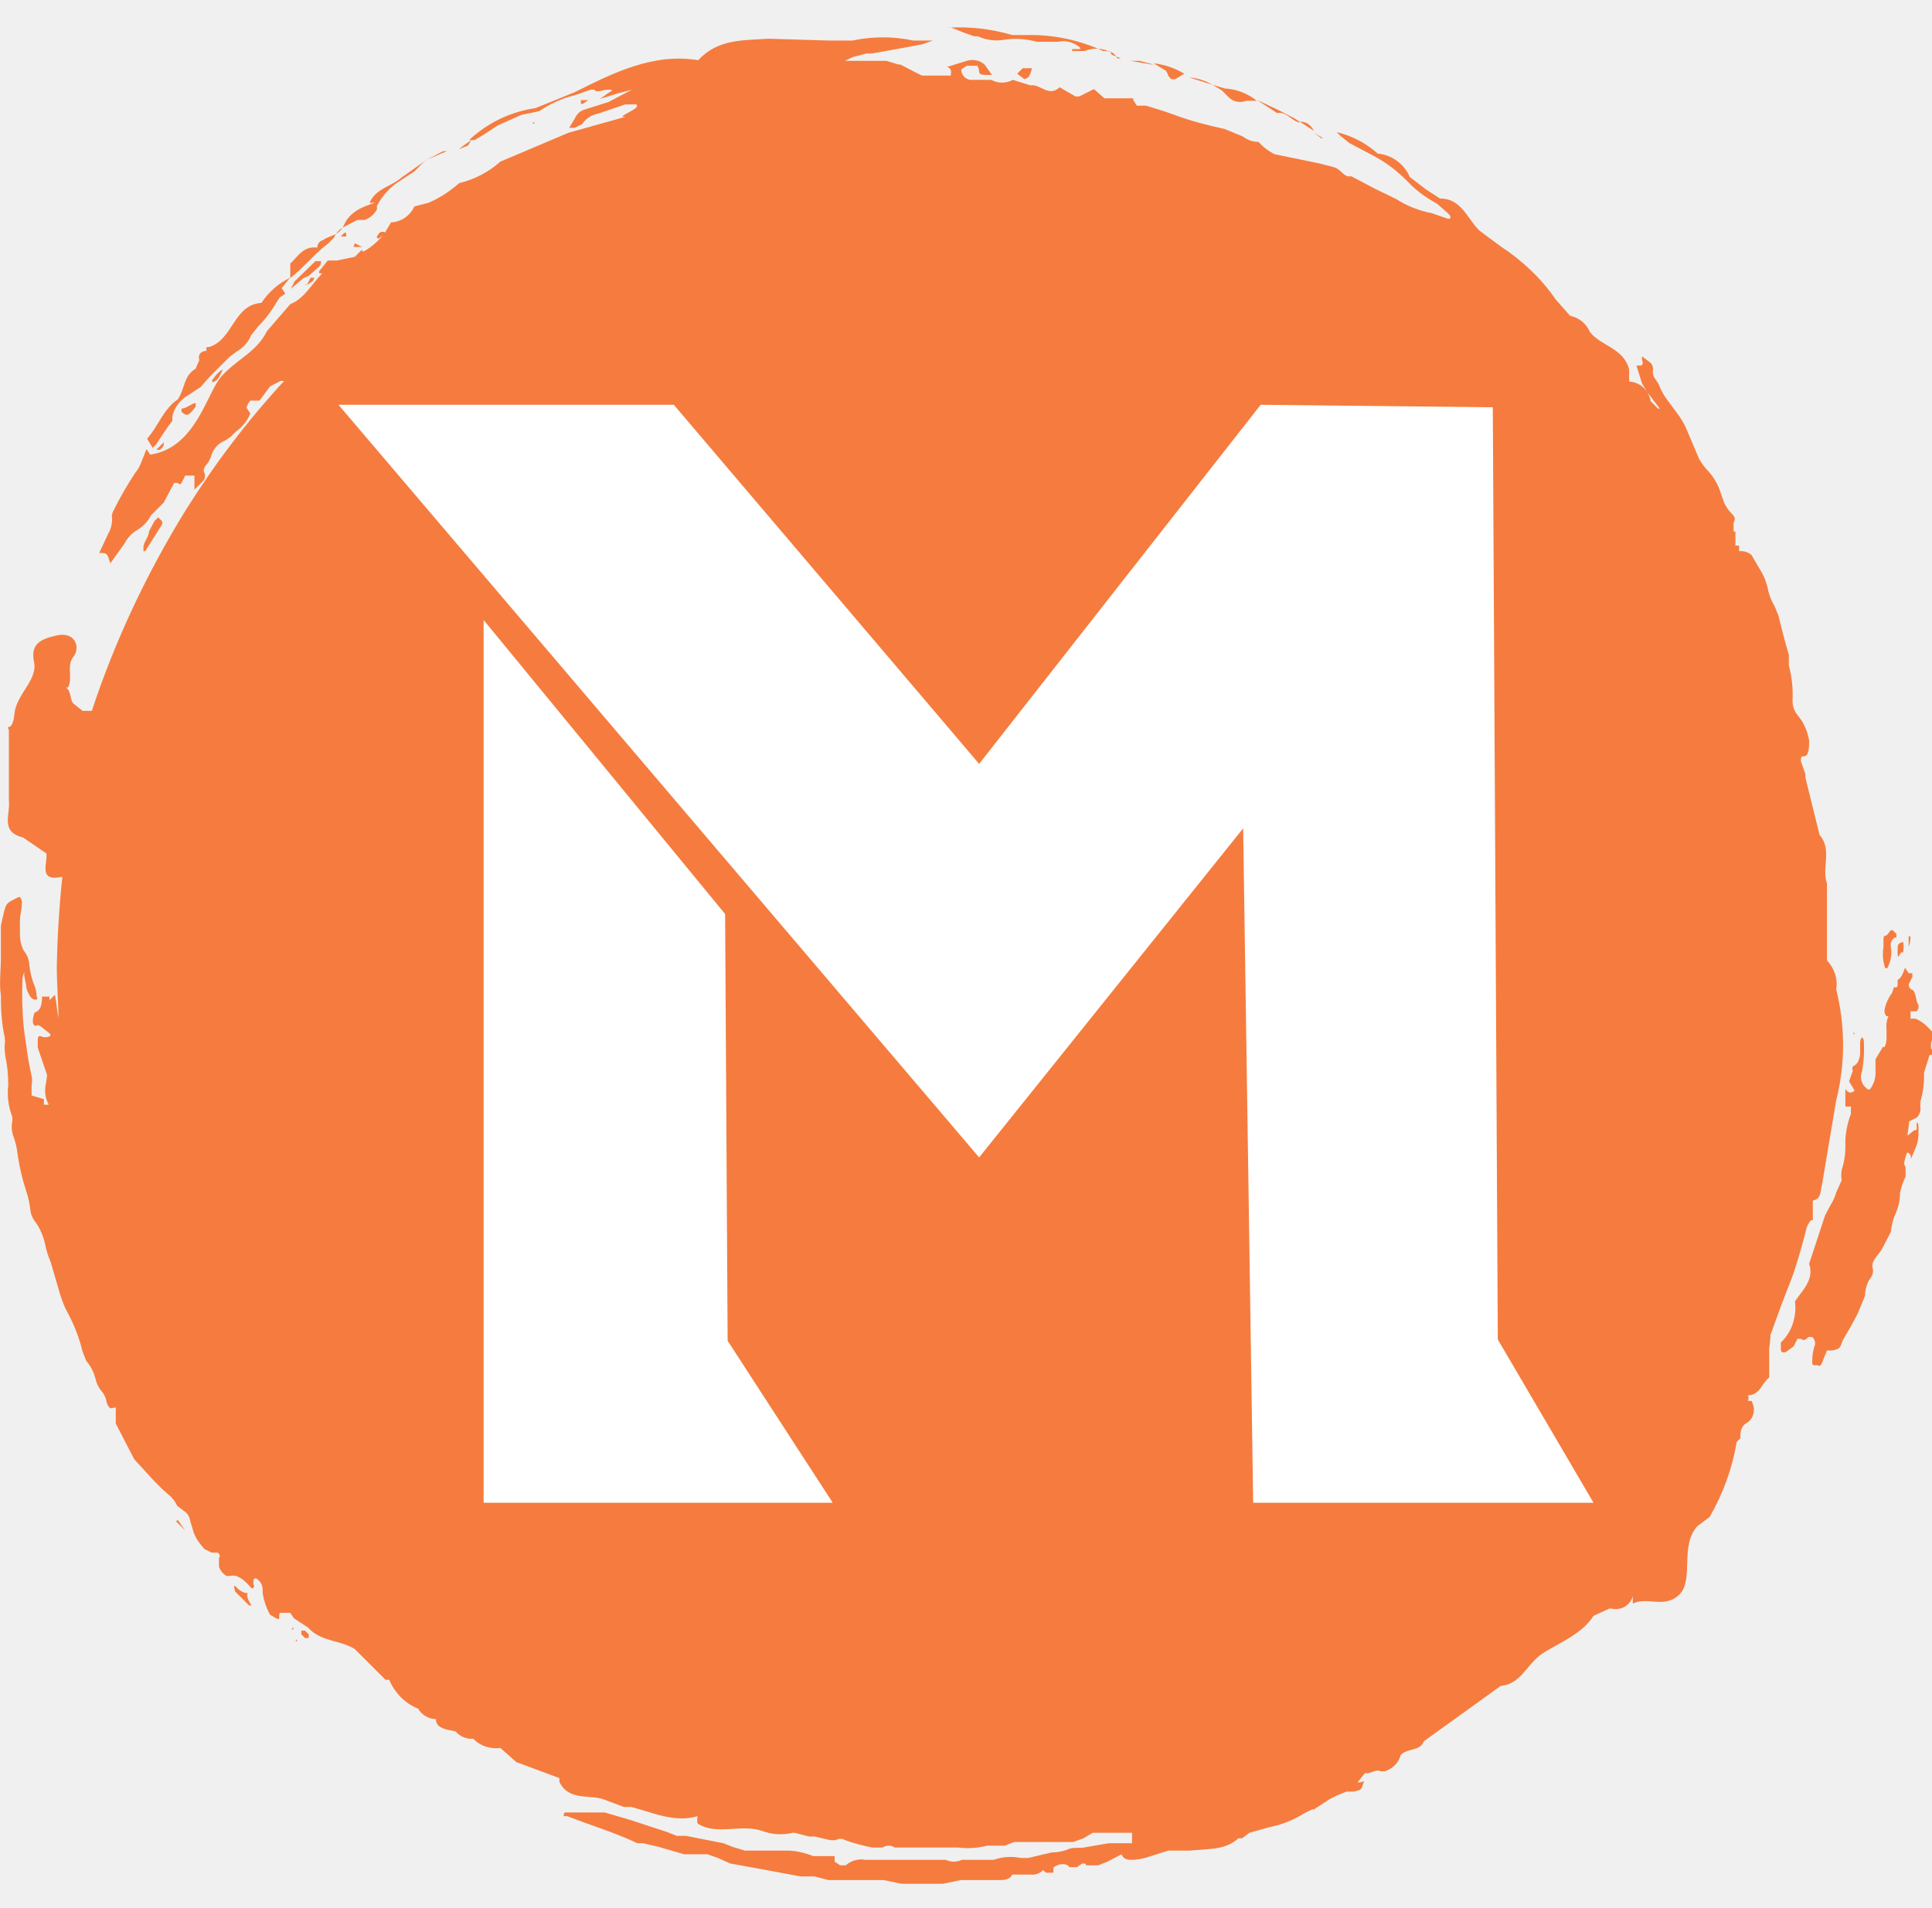
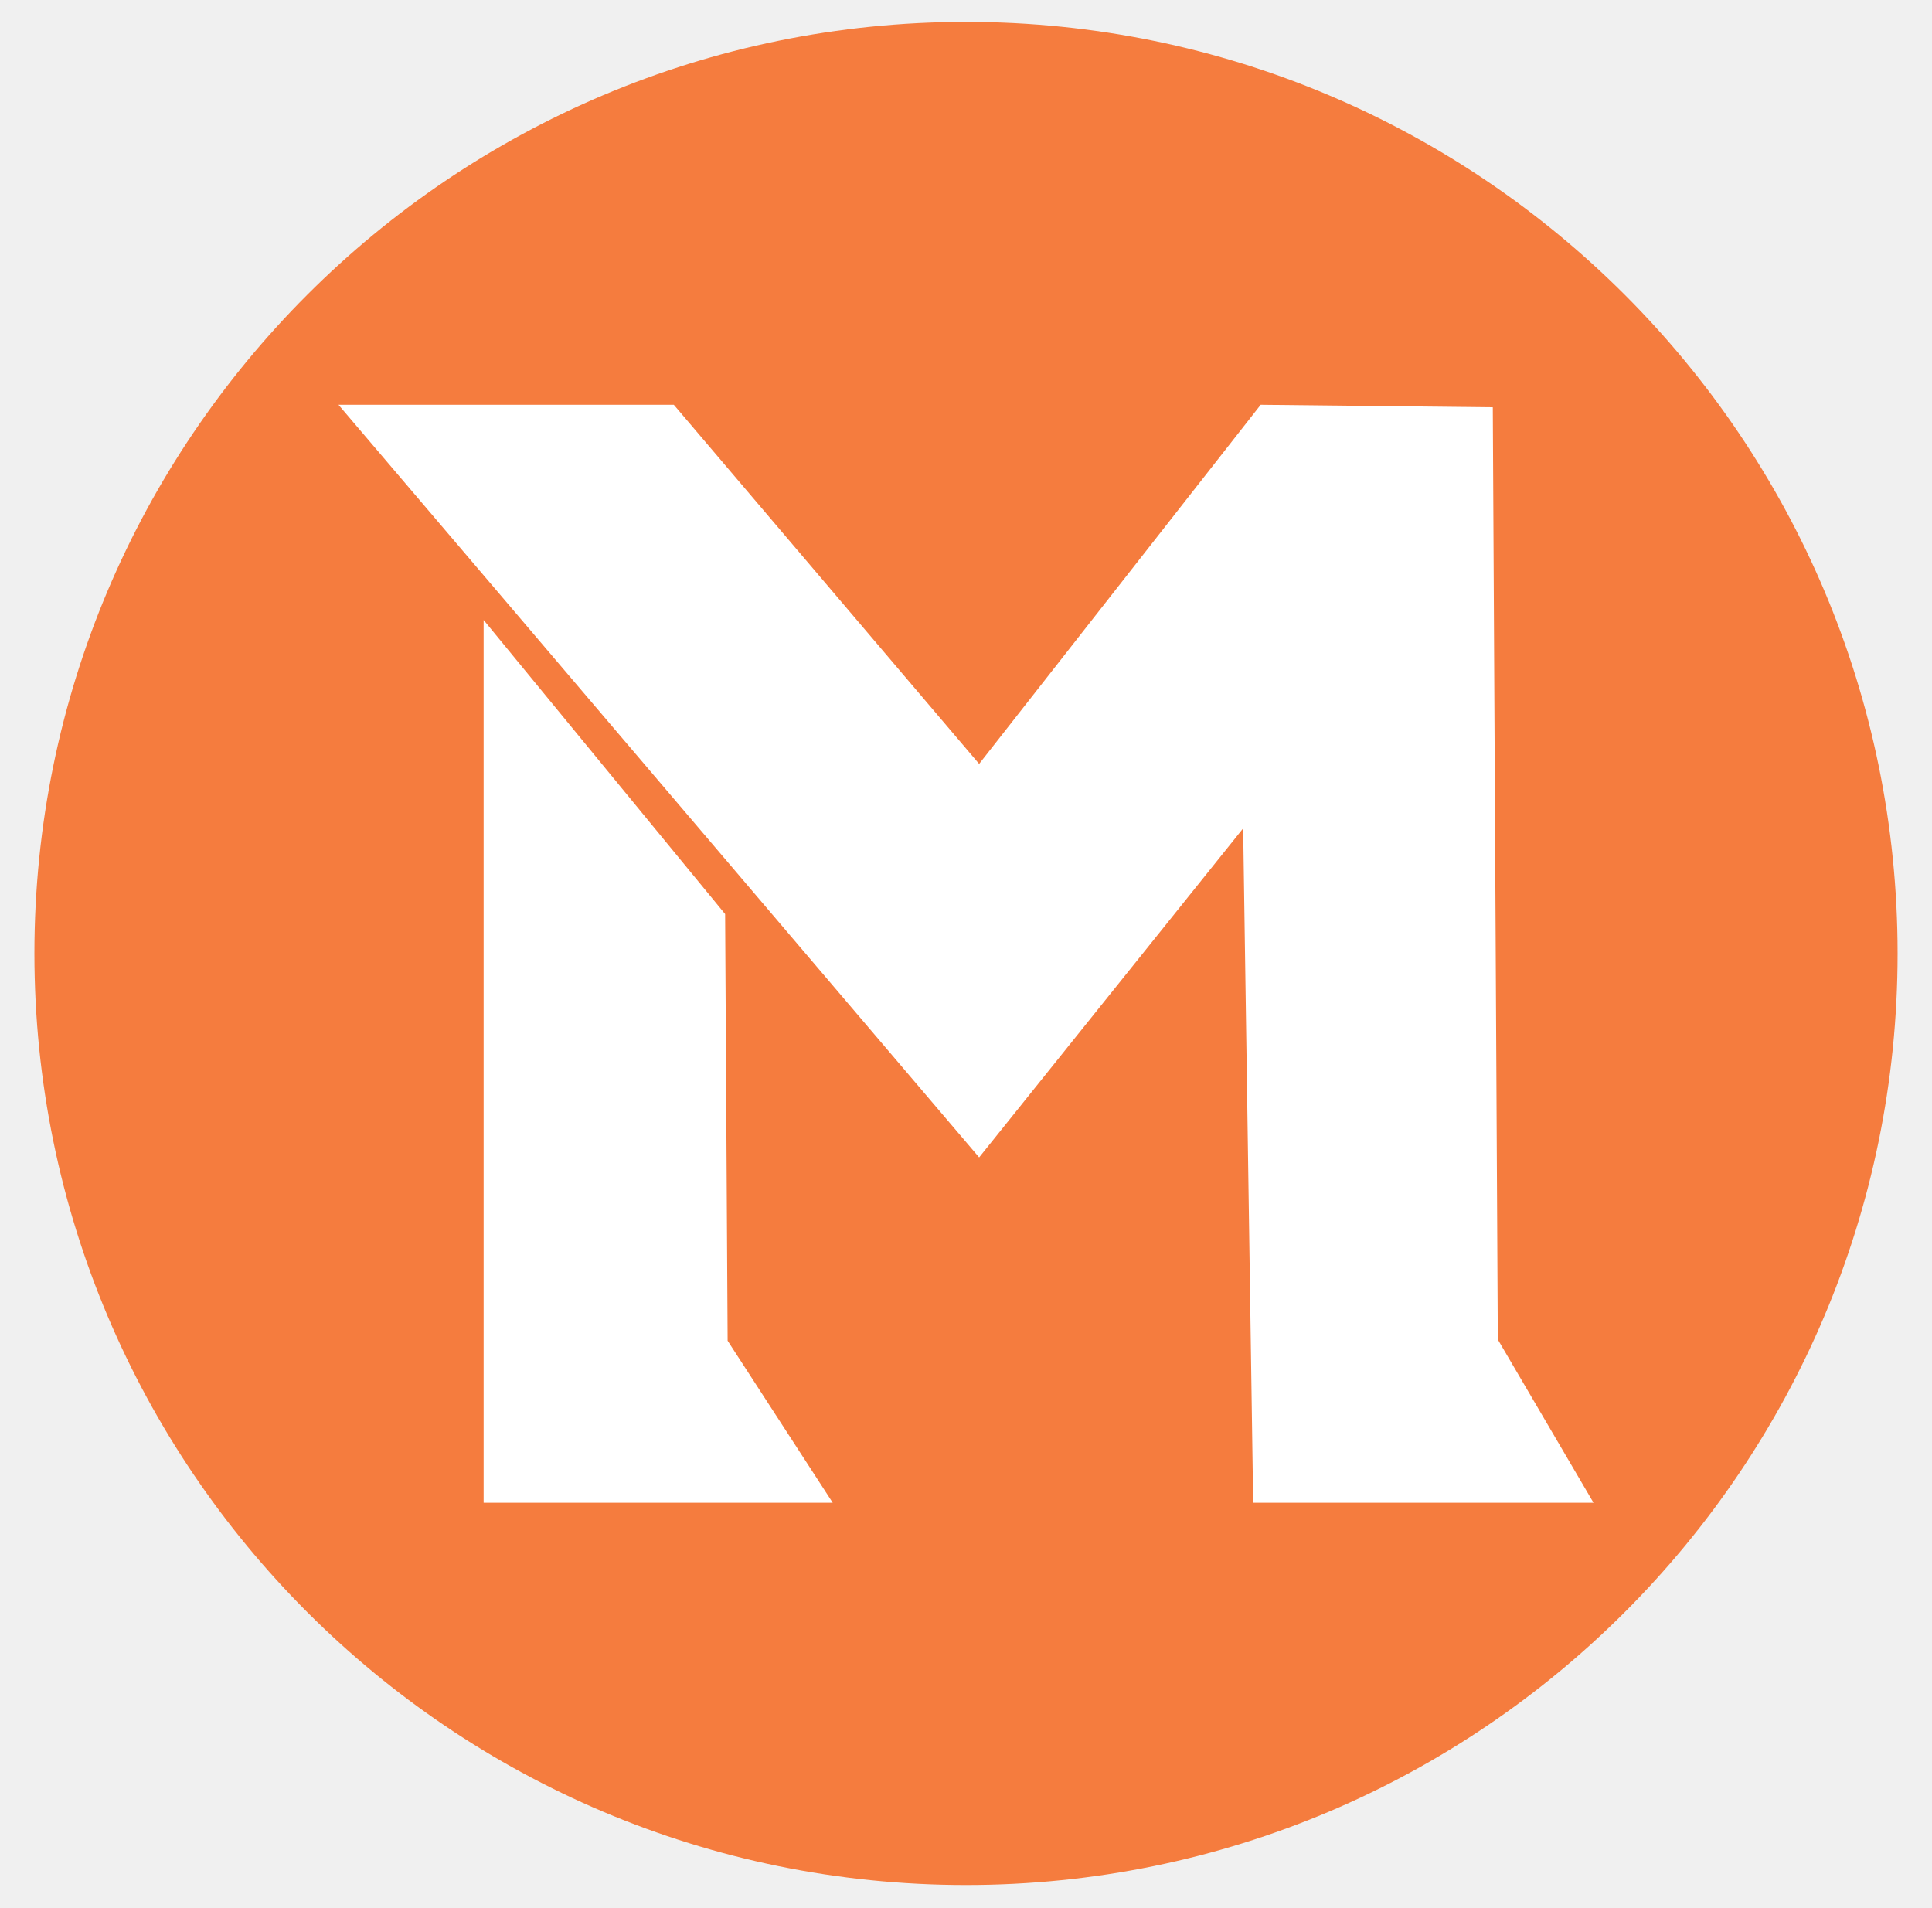
<svg xmlns="http://www.w3.org/2000/svg" version="1.1" id="svg23" x="0px" y="0px" viewBox="0 0 308.8 304.9" style="enable-background:new 0 0 308.8 304.9;" xml:space="preserve">
  <style type="text/css">
	.st0{fill:#F57C3E;}
	.st1{fill:#FFFFFF;}
</style>
-   <g id="SvgjsG2685" transform="matrix(0.9820593,0,0,0.9820593,-0.05456052,0)">
-     <g id="g17">
-       <path id="path3" class="st0" d="M57.6,40.2H59l-1.2-0.6L57.6,40.2z M61.4,38.5c0,0.3,0,0.3,0.3,0.3l1.2-0.9    C62.2,37.6,61.9,37.6,61.4,38.5z M50,46.4l0.9-0.6c0.3-0.3,0.3-0.6,0.3-0.6h-0.6L50,46.4C49.7,46.1,49.7,46.4,50,46.4z M56.4,37.9    h-0.3l-0.6,0.6h0.9L56.4,37.9z M50.3,44.9l1.7-1.5c0.3-0.3,0.3-0.6,0.3-0.9h-0.9L48,45.8L47.4,47l2-1.7L50.3,44.9z" />
-       <path id="path5" class="st0" d="M28.1,68.5v-0.6c0.2-1.3,1-2.4,2-3.2l2.6-1.7l1.5-1.7l2-2l1.2-1.2l1.2-0.9c1-0.6,1.9-1.5,2.3-2.6    l1.2-1.5c1.1-1.1,2.1-2.4,2.9-3.8l0.6-0.9l0.9-0.6l-0.6-0.9l1.2-1.5c2.3-1.7,4.1-4.1,6.4-5.8l0.9-0.9c0.3-0.7,0.8-1.3,1.5-1.7    l2.3-1.2h1.2c0.9-0.3,1.6-1,2-1.7v-0.6c0.9-1.7,2.2-3.1,3.8-4.1l2.3-1.5l0.6-0.6l1.2-1.2l2.9-1.5h0.6L69.5,26l-4.1,2.9    c-1.7,1.5-4.1,1.7-5.2,4.1h0.9c-2,0.6-4.1,1.5-5,3.5s-2.3,1.7-3.5,2.6c-0.5,0.1-0.9,0.6-0.9,1.2c-2.3-0.3-3.2,1.5-4.4,2.6v2.3    c-1.9,0.9-3.5,2.3-4.7,4.1C38,49.6,38,55.4,34,56.5h-0.3c-0.1,0.2-0.1,0.4,0,0.6c-0.9,0-1.5,0.6-1.2,1.5L31.9,60    c-2,1.2-1.7,3.2-2.9,5c-2.3,1.5-3.2,4.4-5,6.4l0.9,1.5l0.6-0.6C26.3,71,27.2,69.7,28.1,68.5z M156.9,5.3l1.7,0.6h0.6    c1.3,0.6,2.7,0.8,4.1,0.6c1.8-0.3,3.7-0.2,5.5,0.3h3.5c1.2-0.3,2.5,0.1,3.5,0.9c0.1,0.1,0.1,0.2,0,0.3h-1.2    c-0.1,0.1-0.1,0.2,0,0.3h2c1.2-0.5,2.6-0.5,3.8,0c0.6,0,0.3,0.3,0.6,0.6l1.5,0.6h-0.6c-0.6-1.2-1.5-1.2-2.3-1.2    c-3.9-1.8-8.2-2.7-12.5-2.6h-2.3c-3.4-1-6.9-1.4-10.5-1.2h0.6L156.9,5.3z M178.1,14.3h0.6H178.1z M200,15.8c0.8,0.8,1.9,1,2.9,0.6    h1.7c-1.5-1.2-3.3-1.9-5.2-2l-2-0.6l1.5,0.9L200,15.8z M190.1,12c0,0.3,0.3,0.6,0.6,0.9h0.6l1.5-0.9c-1.5-0.9-3.2-1.5-5-1.7l2,1.2    L190.1,12z M211.6,19.8l2.3,1.5C213.4,20.4,212.8,19.8,211.6,19.8z" />
-       <path id="path7" class="st0" d="M288.2,217.3l1.7-4.7l1.7-4.4c0.6-1.5,1.7-5.2,2.3-7.6c0.1-0.7,0.4-1.4,0.9-2h0.3v-3.2    c1.5-0.3,1.2-1.7,1.5-2.6l2.3-13.7c1.5-5.9,1.5-12.1,0-18.1c0.3-1.7-0.3-3.4-1.5-4.7v-12.5c-0.9-2.6,0.9-5.5-1.2-7.9l-2.3-9.3    c0-0.2,0-0.4,0-0.6l-0.6-1.7c-0.2-0.4-0.2-0.8,0-1.2h0.3c0.9,0,0.9-1.5,0.9-2.6c-0.2-1.1-0.6-2.2-1.2-3.2l-0.9-1.2    c-0.4-0.6-0.6-1.3-0.6-2c0.1-2-0.1-3.9-0.6-5.8v-1.7c-0.6-2-1.2-4.4-1.7-6.4l-0.6-1.5c-0.6-1-1-2.1-1.2-3.2    c-0.2-0.8-0.5-1.6-0.9-2.3l-1.7-2.9c-0.5-0.4-1.1-0.6-1.7-0.6h-0.3v-0.9h-0.6v-2.3h-0.3V86c0-0.1,0-0.2,0-0.3v-0.6    c0.3-0.6,0.3-0.9-0.3-1.5c-0.5-0.5-0.9-1.1-1.2-1.7l-0.6-1.7c-0.4-1.3-1.1-2.5-2-3.5c-0.6-0.6-1.1-1.3-1.5-2l-2-4.7    c-0.4-1-1-2-1.7-2.9l-1.7-2.3c-0.5-0.7-0.9-1.5-1.2-2.3l-0.6-0.9c-0.3-0.4-0.4-1-0.3-1.5c0-0.5-0.2-0.9-0.6-1.2l-1.2-0.9v0.6    c0.3,0.6,0,0.9-0.3,0.9h-0.6l0.9,2.9l0.9,1.5l2,2.6h-0.3l-0.6-0.6l-0.6-0.6c-0.3-1.8-1.7-3.1-3.5-3.2v-2c-0.9-3.5-4.7-3.8-6.4-6.1    c-0.6-1.4-1.8-2.3-3.2-2.6l-2.3-2.6c-2.4-3.5-5.5-6.4-9-8.7l-2.3-1.7l-1.2-0.9c-2-2-2.9-5.2-6.4-5.2l-2.3-1.5l-2.6-2    c-0.9-2.1-2.9-3.6-5.2-3.8c-1.9-1.7-4.2-2.9-6.7-3.5l0.6,0.6l1.5,1.2l3.8,2c2.3,1.2,4.3,2.8,6.1,4.7c1.3,1.3,2.8,2.3,4.4,3.2    l1.7,1.5c0.3,0.3,0.6,0.6,0.3,0.9h-0.3l-2.6-0.9c-2.1-0.4-4.1-1.2-5.8-2.3l-3.5-1.7l-3.8-2h-0.6c-0.9-0.3-1.2-1.2-2.3-1.5    l-2.3-0.6l-7.3-1.5c-1-0.5-1.9-1.2-2.6-2c-0.9,0-1.8-0.3-2.6-0.9l-2.9-1.2c-2.8-0.6-5.5-1.3-8.2-2.3l-1.7-0.6l-2.9-0.9h-1.5    l-0.6-0.9V16h-4.7l-1.7-1.5l-1.2,0.6l-1.2,0.6h-0.6l-2.6-1.5c-1.7,1.7-3.2-0.6-4.7-0.3l-2.9-0.9c-1.1,0.6-2.4,0.6-3.5,0H158    c-0.9-0.1-1.5-0.9-1.5-1.7l0.9-0.6h1.7c0.2,0.3,0.3,0.6,0.3,0.9c0,0.6,0.6,0.6,1.5,0.6h0.6l-1.2-1.7c-0.8-0.7-1.9-0.9-2.9-0.6    l-2.9,0.9h-0.3c0.9,0.6,0.6,0.9,0.6,1.5h-4.7l-1.2-0.6l-2.3-1.2h-0.3l-2-0.6h-6.7l1.2-0.6l2.3-0.6h0.9l5-0.9l3.2-0.6l1.7-0.6h-3.2    c-3.3-0.7-6.6-0.7-9.9,0H135l-9.9-0.3c-4.1,0.3-8.2,0-11.4,3.5c-7.3-1.2-13.7,2-20.1,5.2l-6.4,2.6c-4.1,0.6-7.8,2.4-10.8,5.2h0.9    l1.5-0.9l2.3-1.5l3.8-1.7l2.9-0.6c1.8-1.2,3.7-2.1,5.8-2.6l2.6-0.9h0.6c0.3,0.6,1.5,0,2,0h0.6c0.3,0,0.3,0.3,0,0.3l-1.7,1.2    l2.9-0.9l2.3-0.6l-3.8,2l-3.8,1.2c-0.8,0.2-1.4,0.8-1.7,1.5l-0.9,1.5h0.9l1.2-0.6c0.6-0.9,1.5-1.5,2.6-1.7l4.4-1.5h1.5    c0.2-0.1,0.4,0,0.4,0.1c0.1,0.2,0,0.4-0.1,0.4l0,0c-0.6,0.6-1.7,0.9-2.3,1.5h0.6l-9.3,2.6l-11.1,4.7c-1.9,1.7-4.2,2.9-6.7,3.5    c-1.5,1.3-3.1,2.4-5,3.2l-2.3,0.6c-0.7,1.5-2.1,2.5-3.8,2.6l-0.9,1.5c-0.9,1.3-2.1,2.4-3.5,3.2H59v-0.3l-0.6,0.6l-0.6,0.6    l-2.9,0.6h-1.5l-1.2,1.5c-0.3,0.3-0.3,0.6,0,0.6h0.3c-1.7,1.7-2.9,4.1-5.2,5l-3.8,4.4c-1.7,3.5-5.2,4.7-7.6,7.6    c-2.3,2.9-4.1,11.4-11.4,12.5l-0.6-0.9l-0.6,1.5c-0.3,0.8-0.6,1.6-1.2,2.3c-1.3,2-2.5,4-3.5,6.1c-0.3,0.4-0.4,1-0.3,1.5    c0,0.8-0.2,1.6-0.6,2.3L16.2,90h0.6c0.9,0,0.9,0.9,1.2,1.7l2.3-3.2c0.4-0.8,1-1.5,1.7-2c1.1-0.6,2.1-1.5,2.6-2.6l0.9-0.9l1.2-1.2    l1.7-3.2H29c0.3,0.3,0.3,0.3,0.6,0l0.6-1.2h1.5v2.3l1.5-1.5c0.3-0.5,0.3-1,0-1.5c0-0.3,0.1-0.6,0.3-0.9c0.4-0.4,0.7-0.9,0.9-1.5    c0.3-1.2,1.2-2.2,2.3-2.6l0.9-0.6l0.9-0.9c1-0.7,1.8-1.7,2.3-2.9l-0.6-0.9c0-0.3,0.3-0.9,0.6-1.2h1.5l1.7-2.3l1.7-0.9h0.6    c-6,6.5-11.3,13.5-16,21H30h0.3C24,93.2,18.8,104.2,15,115.7h-1.5l-1.5-1.2c-0.6-0.6-0.3-2-1.2-2.6h0.3c0.9-1.5-0.3-3.5,0.9-5    s0.3-4.1-2.6-3.5s-4.4,1.5-3.8,4.4c0.6,2.9-2.9,5.2-3.2,8.4s-1.5,1.5-0.9,2.6v11.4c0.3,2.3-1.5,5.2,2.3,6.1l3.8,2.6    c0.3,1.5-1.5,4.7,2.6,3.8c-0.5,4.8-0.8,9.7-0.9,14.6c0,3.2,0.3,6.4,0.3,9.6v-1.2c-0.3-1.2-0.3-2.3-0.6-3.8l-0.9,0.9v-0.6H6.9    c0,1.5-0.3,2.3-1.2,2.6c-0.2,0.4-0.3,1-0.3,1.5c0,0.3,0.3,0.9,0.6,0.6c0.3-0.3,1.2,0.6,2,1.2c0.9,0.6-0.6,0.9-1.2,0.6    s-0.6,0.3-0.6,0.9v0.9l1.5,4.4c0,0.9-0.3,1.7-0.3,2.6c0,0.8,0.2,1.6,0.6,2.3H7.2v-0.9l-2-0.6v-1.7c0.1-0.5,0.1-1,0-1.5    c-0.4-1.7-0.7-3.5-0.9-5.2c-0.6-3.4-0.7-6.8-0.6-10.2c0-0.5,0.1-1,0.3-1.5v0.6c0.1,0.5,0.2,1,0.3,1.5c0,0.4,0.1,0.8,0.3,1.2    c0.3,0.6,0.6,1.2,1.2,1.2S6,162.3,6,162c0-0.5-0.1-1-0.3-1.5c-0.5-1.2-0.8-2.5-0.9-3.8c-0.1-0.7-0.4-1.4-0.9-2    c-0.4-0.8-0.6-1.7-0.6-2.6v-2.3c0-0.9,0.3-1.7,0.3-2.6c0.1-0.4,0-0.8-0.3-1.2H3.1c-2.3,1.2-2,0.6-2.9,4.7v5.2c0,2-0.3,4.1,0,6.1    c0,2.2,0.1,4.5,0.6,6.7c0.1,0.5,0.1,1,0,1.5c0,0.9,0.1,1.8,0.3,2.6c0.2,1.2,0.3,2.5,0.3,3.8c-0.2,1.7,0,3.4,0.6,5    c0.1,0.4,0.1,0.8,0,1.2c-0.1,0.8,0,1.6,0.3,2.3c0.3,0.9,0.5,1.7,0.6,2.6c0.3,2.2,0.8,4.3,1.5,6.4C4.7,195,4.9,196,5,197    c0.1,0.7,0.4,1.4,0.9,2c0.7,1,1.2,2.2,1.5,3.5c0.2,1,0.5,2,0.9,2.9l1.2,4.1c0.4,1.5,0.9,3,1.7,4.4c1,1.9,1.8,4,2.3,6.1l0.6,1.5    c0.7,0.8,1.2,1.8,1.5,2.9c0.2,0.9,0.6,1.6,1.2,2.3c0.3,0.4,0.5,0.9,0.6,1.5c0.3,0.9,0.6,1.2,1.2,0.9h0.3v2.6l1.5,2.9l1.5,2.9    l3.2,3.5l1.2,1.2c0.9,0.9,2,1.5,2.6,2.9l1.2,0.9c0.5,0.3,0.8,0.9,0.9,1.5l0.6,2c0.4,1,1,1.8,1.7,2.6l1.2,0.6h0.9    c0.3,0.1,0.5,0.4,0.4,0.7c0,0,0,0.1-0.1,0.1c0,0.5,0,1,0,1.5c0.2,0.6,0.6,1.1,1.2,1.5h0.6c1.2-0.3,2.3,0.6,3.5,2h0.3    c0-0.3,0.3-0.3,0-0.6v-0.6c0-0.3,0.3-0.6,0.6-0.3c0.6,0.4,0.9,1.1,0.9,1.7v0.6c0.2,1.2,0.6,2.4,1.2,3.5c1.5,0.9,1.5,0.9,1.5,0.3    s0-0.6,0.6-0.6h1.2l0.6,0.9l2.3,1.5c2,2.3,5.2,2,7.6,3.5l5,5h0.6c0.9,2.1,2.5,3.8,4.7,4.7c0.6,1,1.7,1.7,2.9,1.7    c0,1.5,1.7,1.7,3.2,2c0.6,0.7,1.4,1.1,2.3,1.2h0.6c1.1,1.2,2.8,1.7,4.4,1.5l2.6,2.3l7,2.6v0.6c1.5,3.2,5,2,7.3,2.9l3.2,1.2h1.2    c3.5,0.9,7,2.6,10.8,1.5c-0.1,0.4-0.1,0.8,0,1.2c3.2,2,7,0,10.5,1.2c1.6,0.6,3.3,0.7,5,0.3h0.3l2.3,0.6h0.9l2.6,0.6h0.9    c0.5-0.3,1-0.3,1.5,0c1.4,0.5,2.9,0.9,4.4,1.2h1.7c0.6-0.4,1.4-0.4,2,0H156c1.6,0.2,3.1,0.1,4.7-0.3h2.9l1.5-0.6h9.6l1.7-0.6    l1.5-0.9h6.4v1.7h-3.8l-3.5,0.6c-1.2,0.3-2,0-2.9,0.3c-0.9,0.4-1.9,0.6-2.9,0.6l-3.8,0.9h-1.2c-1.5-0.3-3-0.2-4.4,0.3h-5.2    c-0.8,0.4-1.8,0.4-2.6,0h-13.1c-1.1-0.2-2.3,0.1-3.2,0.9h-0.9l-0.9-0.6v-0.9h-3.5c-1.2-0.5-2.5-0.8-3.8-0.9h-7.3l-2-0.6l-1.5-0.6    l-6.1-1.2h-1.5l-1.5-0.6l-6.1-2l-4.1-1.2h-6.4c-0.3,0-0.3,0.3-0.3,0.6h0.6c3.8,1.5,7.6,2.6,11.4,4.4h0.9l2.6,0.6l4.1,1.2h3.8    l1.7,0.6l2,0.9l5,0.9l3.2,0.6l3.2,0.6h2.3l2.3,0.6h9l2.9,0.6h6.7l2.9-0.6h6.4c1.2,0,1.7-0.3,2-0.9h2.9c0.9,0.1,1.7-0.2,2.3-0.9    c-0.3,0.3,0,0.3,0.3,0.6h1.2v-0.6c0-0.3,0-0.3,0.6-0.6c0.6-0.3,1.7-0.3,2,0.3h1.2l0.9-0.6c0.6,0,0.6,0,0.6,0.3h2l1.5-0.6l2.3-1.2    c0.3,0.9,1.2,1.2,3.8,0.6l3.8-1.2h3.5c2.6-0.3,5.8,0,7.9-2h0.6l1.2-0.9l3.2-0.9c2.1-0.4,4-1.2,5.8-2.3l1.2-0.6h0.3l2.6-1.7    l1.2-0.6l1.5-0.6h1.2c1.2-0.3,1.2-0.3,1.5-1.2c0.3-0.9,0-0.3-0.6-0.3H221l1.2-1.5h0.6c0.9-0.3,1.5-0.6,2-0.3h0.6    c1.3-0.4,2.3-1.4,2.6-2.6c0.9-1.2,3.2-0.6,3.8-2.3l12.5-9c3.2-0.3,4.1-3.2,6.4-5c2.3-1.7,6.7-3.2,8.7-6.4l2.6-1.2h0.3    c1.5,0.4,3.1-0.5,3.5-2v1.2c2.3-1.2,5.2,0.9,7.6-1.5s0-7.9,2.9-11.1l2-1.5c2.2-3.8,3.7-7.9,4.4-12.2l0.6-0.6c0-0.9,0-2,1.2-2.6    c1.1-0.8,1.3-2.4,0.6-3.5h-0.6c0.2-0.3,0.2-0.6,0-0.9c2,0,2.3-2,3.5-2.9v-4.1c0-0.2,0-0.4,0-0.6    C288.1,218.7,288.2,218,288.2,217.3L288.2,217.3z" />
-       <path id="path9" class="st0" d="M76.8,22.8l-0.9,0.6l-1.2,0.9l1.5-0.6L76.8,22.8z M94.6,16.9h0.3l0.9-0.6h-1.2L94.6,16.9z     M87,19.8l-0.3,0.3H87V19.8z M26.7,72l-1.2,1.2h0.6C26.5,72.9,26.8,72.5,26.7,72z M35.4,61.8c0.4-0.5,0.7-1.1,0.9-1.7    c-0.6,0.4-1.1,0.9-1.5,1.5c-0.3,0.3-0.3,0.6,0,0.6L35.4,61.8z M31.9,66.2v-0.6c-0.6,0-1.5,0.9-2.3,0.9V67    C30.5,67.9,30.8,67.6,31.9,66.2z M215.1,22.5h0.3l-1.5-0.9L215.1,22.5z M207.9,18.4c1.5-0.3,2.3,1.2,3.5,1.5h0.3l-0.9-0.6    l-2.9-1.5l-3.2-1.5l0.9,0.6L207.9,18.4z M187.8,10.5h-0.3L184,9.9h1.5L187.8,10.5z M193.6,12.6l3.8,1.2    C196.2,13.1,194.9,12.7,193.6,12.6z M167.4,12.6c0.3-0.4,0.5-0.9,0.6-1.5h-1.5l-0.9,0.9l1.2,0.9L167.4,12.6z M181.4,13.4    c0,0.1,0,0.2,0,0.3V13.4z M311.8,165.8H311v-1.2h0.9c0.3,0,0.6-0.9,0.3-1.2c-0.3-0.3-0.3-2-0.9-2.3c-0.4-0.1-0.6-0.5-0.6-0.9    l0.6-1.2c0-0.2,0-0.4,0-0.6h-0.6l-0.6-0.9c-0.3,0.9-0.6,1.7-1.2,2c0,0.2,0,0.4,0,0.6c0,0.3,0,0.6-0.3,0.6h-0.3    c-0.1,0.3-0.2,0.6-0.3,0.9c-0.6,0.8-1,1.7-1.2,2.6c-0.1,0.4,0,0.9,0.3,1.2h0.3c-0.3,0.7-0.4,1.5-0.3,2.3v1.2c0,0.5-0.1,1-0.3,1.5    h-0.3l-1.2,2v1.7c0.1,1.1-0.2,2.3-0.9,3.2H304l-0.6-0.6c-0.5-0.7-0.6-1.6-0.3-2.3c0.3-1.6,0.4-3.3,0.3-5c0-0.3-0.3-0.6-0.3-0.6    c-0.2,0.3-0.3,0.6-0.3,0.9v1.7c0,0.6-0.3,1.7-0.9,2s-0.3,0.6-0.3,0.9L301,176l0.9,1.5c-0.6,0.6-1.2,0.3-1.5-0.3v2.9h0.9v1.2    c-0.5,1.3-0.8,2.7-0.9,4.1c0,0.4,0,0.8,0,1.2c0,1.3-0.2,2.6-0.6,3.8c-0.1,0.6-0.1,1.2,0,1.7l-0.9,2c-0.2,0.7-0.5,1.4-0.9,2    l-0.9,1.7l-2.6,7.9c0.9,2.6-1.2,4.4-2.3,6.1c0.3,2.5-0.5,5-2.3,6.7v1.2c0,0.3,0.3,0.6,0.9,0.3l1.2-0.9l0.6-1.2h0.6    c0.3,0.3,0.6,0.3,1.2-0.3h0.6c0.5,0.4,0.6,1.2,0.3,1.7c-0.2,0.8-0.3,1.5-0.3,2.3c0,0.3,0,0.6,0.3,0.6h0.6c0.3,0.3,0.6,0,0.9-0.9    l0.6-1.5h0.9c1.2-0.3,1.2-0.3,1.7-1.7l1.5-2.6l0.9-1.7l1.2-2.9c0-1,0.3-2.1,0.9-2.9c0.4-0.5,0.5-1.2,0.3-1.7c0-0.6,0-0.9,0.6-1.7    l0.9-1.2l1.5-2.9c0.1-0.9,0.3-1.8,0.6-2.6c0.6-1.2,0.9-2.5,0.9-3.8c0.2-0.9,0.5-1.8,0.9-2.6V190c-0.3-0.6-0.3-0.6,0-1.7    s0.3-0.6,0.6-0.6c0.2,0.2,0.3,0.6,0.3,0.9l0.6-1.5c0.4-0.8,0.6-1.7,0.6-2.6v-0.9c0-0.3,0-0.9-0.3-0.9v1.2c-0.6,0-0.9,0.6-1.5,0.9    c0.1-0.8,0.2-1.5,0.3-2.3l1.2-0.6c0.5-0.5,0.7-1.1,0.6-1.7c0-0.3,0-0.6,0-0.9c0.4-1.3,0.6-2.7,0.6-4.1v-0.6l0.9-2.9h0.3    c0.3-0.2,0.4-0.6,0.3-0.9h-0.3c-0.2-0.8,0-1.7,0.6-2.3C314.1,167.4,313.1,166.3,311.8,165.8L311.8,165.8z M26.4,85.4    c0.1-0.2,0.1-0.4,0-0.6l-0.6-0.6l-0.6,0.6l-0.9,1.7c0,0.9-0.9,1.7-0.9,2.6v0.6h0.3L26.4,85.4z M306.9,157.6h0.3    c0.6-1.1,0.8-2.3,0.6-3.5c-0.1-0.6,0.1-1.1,0.6-1.5h0.3V152l-0.6-0.6h-0.3c-0.3,0.3-0.6,0.9-0.9,0.9s-0.3,0.3-0.3,0.9v0.9    C306.4,155.3,306.5,156.5,306.9,157.6L306.9,157.6z M38.3,258.1c-0.3,0,0,0.6,0,0.9l2.3,2.3H41c-0.6-0.9-0.9-1.7-0.6-2    c-0.5,0-1-0.2-1.5-0.6L38.3,258.1z M309.5,155h0.3c0.1-0.6,0.1-1.2,0-1.7c-0.9,0.3-0.9,0.3-0.9,1.7    C308.9,156.4,309.2,155.3,309.5,155L309.5,155z" />
-       <path id="path11" class="st0" d="M310.7,176.3c0.3-0.4,0.4-1,0.3-1.5c0-0.3-0.3-0.6-0.3-0.3h-0.6v0.6    C310.1,176.3,310.4,176.5,310.7,176.3L310.7,176.3z M311,152.4h-0.3v1.7C310.9,153.6,311,153,311,152.4z M49.7,265.4h-0.6v0.6    l0.6,0.6h0.6V266L49.7,265.4z M301.9,168.4c0-0.3,0-0.3-0.3-0.3L301.9,168.4z M28.7,247.6l1.5,1.5l-1.2-1.7L28.7,247.6z" />
-       <polygon id="circle13" class="st0" points="30.4,249.3 30.4,249.3 30.4,249.3   " />
-       <path id="path15" class="st0" d="M28.1,83.3h-0.3v0.6v-0.6H28.1z M270.5,64.1l-0.6-0.9h-0.3L270.5,64.1z M16.8,90    c0.2-0.1,0.3-0.4,0.3-0.6V90H16.8z M303.7,172.2v0.3V172.2z M47.7,265.1h-0.3c0.3,0.3,0.6,0,0.3-0.3V265.1z M48.2,267.1h0.3    l-0.3-0.3V267.1z" />
-     </g>
-   </g>
+   <circle class="st0" cx="154.4" cy="152.4" r="148.9" />
  <g>
    <path class="st1" d="M254.7,240.2h-54.4l-1.6-107.8L156.5,185L54.1,64.7h53.6l48.8,57.4l45-57.4l37.1,0.4l0.8,149L254.7,240.2z    M133.1,240.2H77.3V99.1l38.6,47l0.4,68.2L133.1,240.2z" />
  </g>
</svg>
